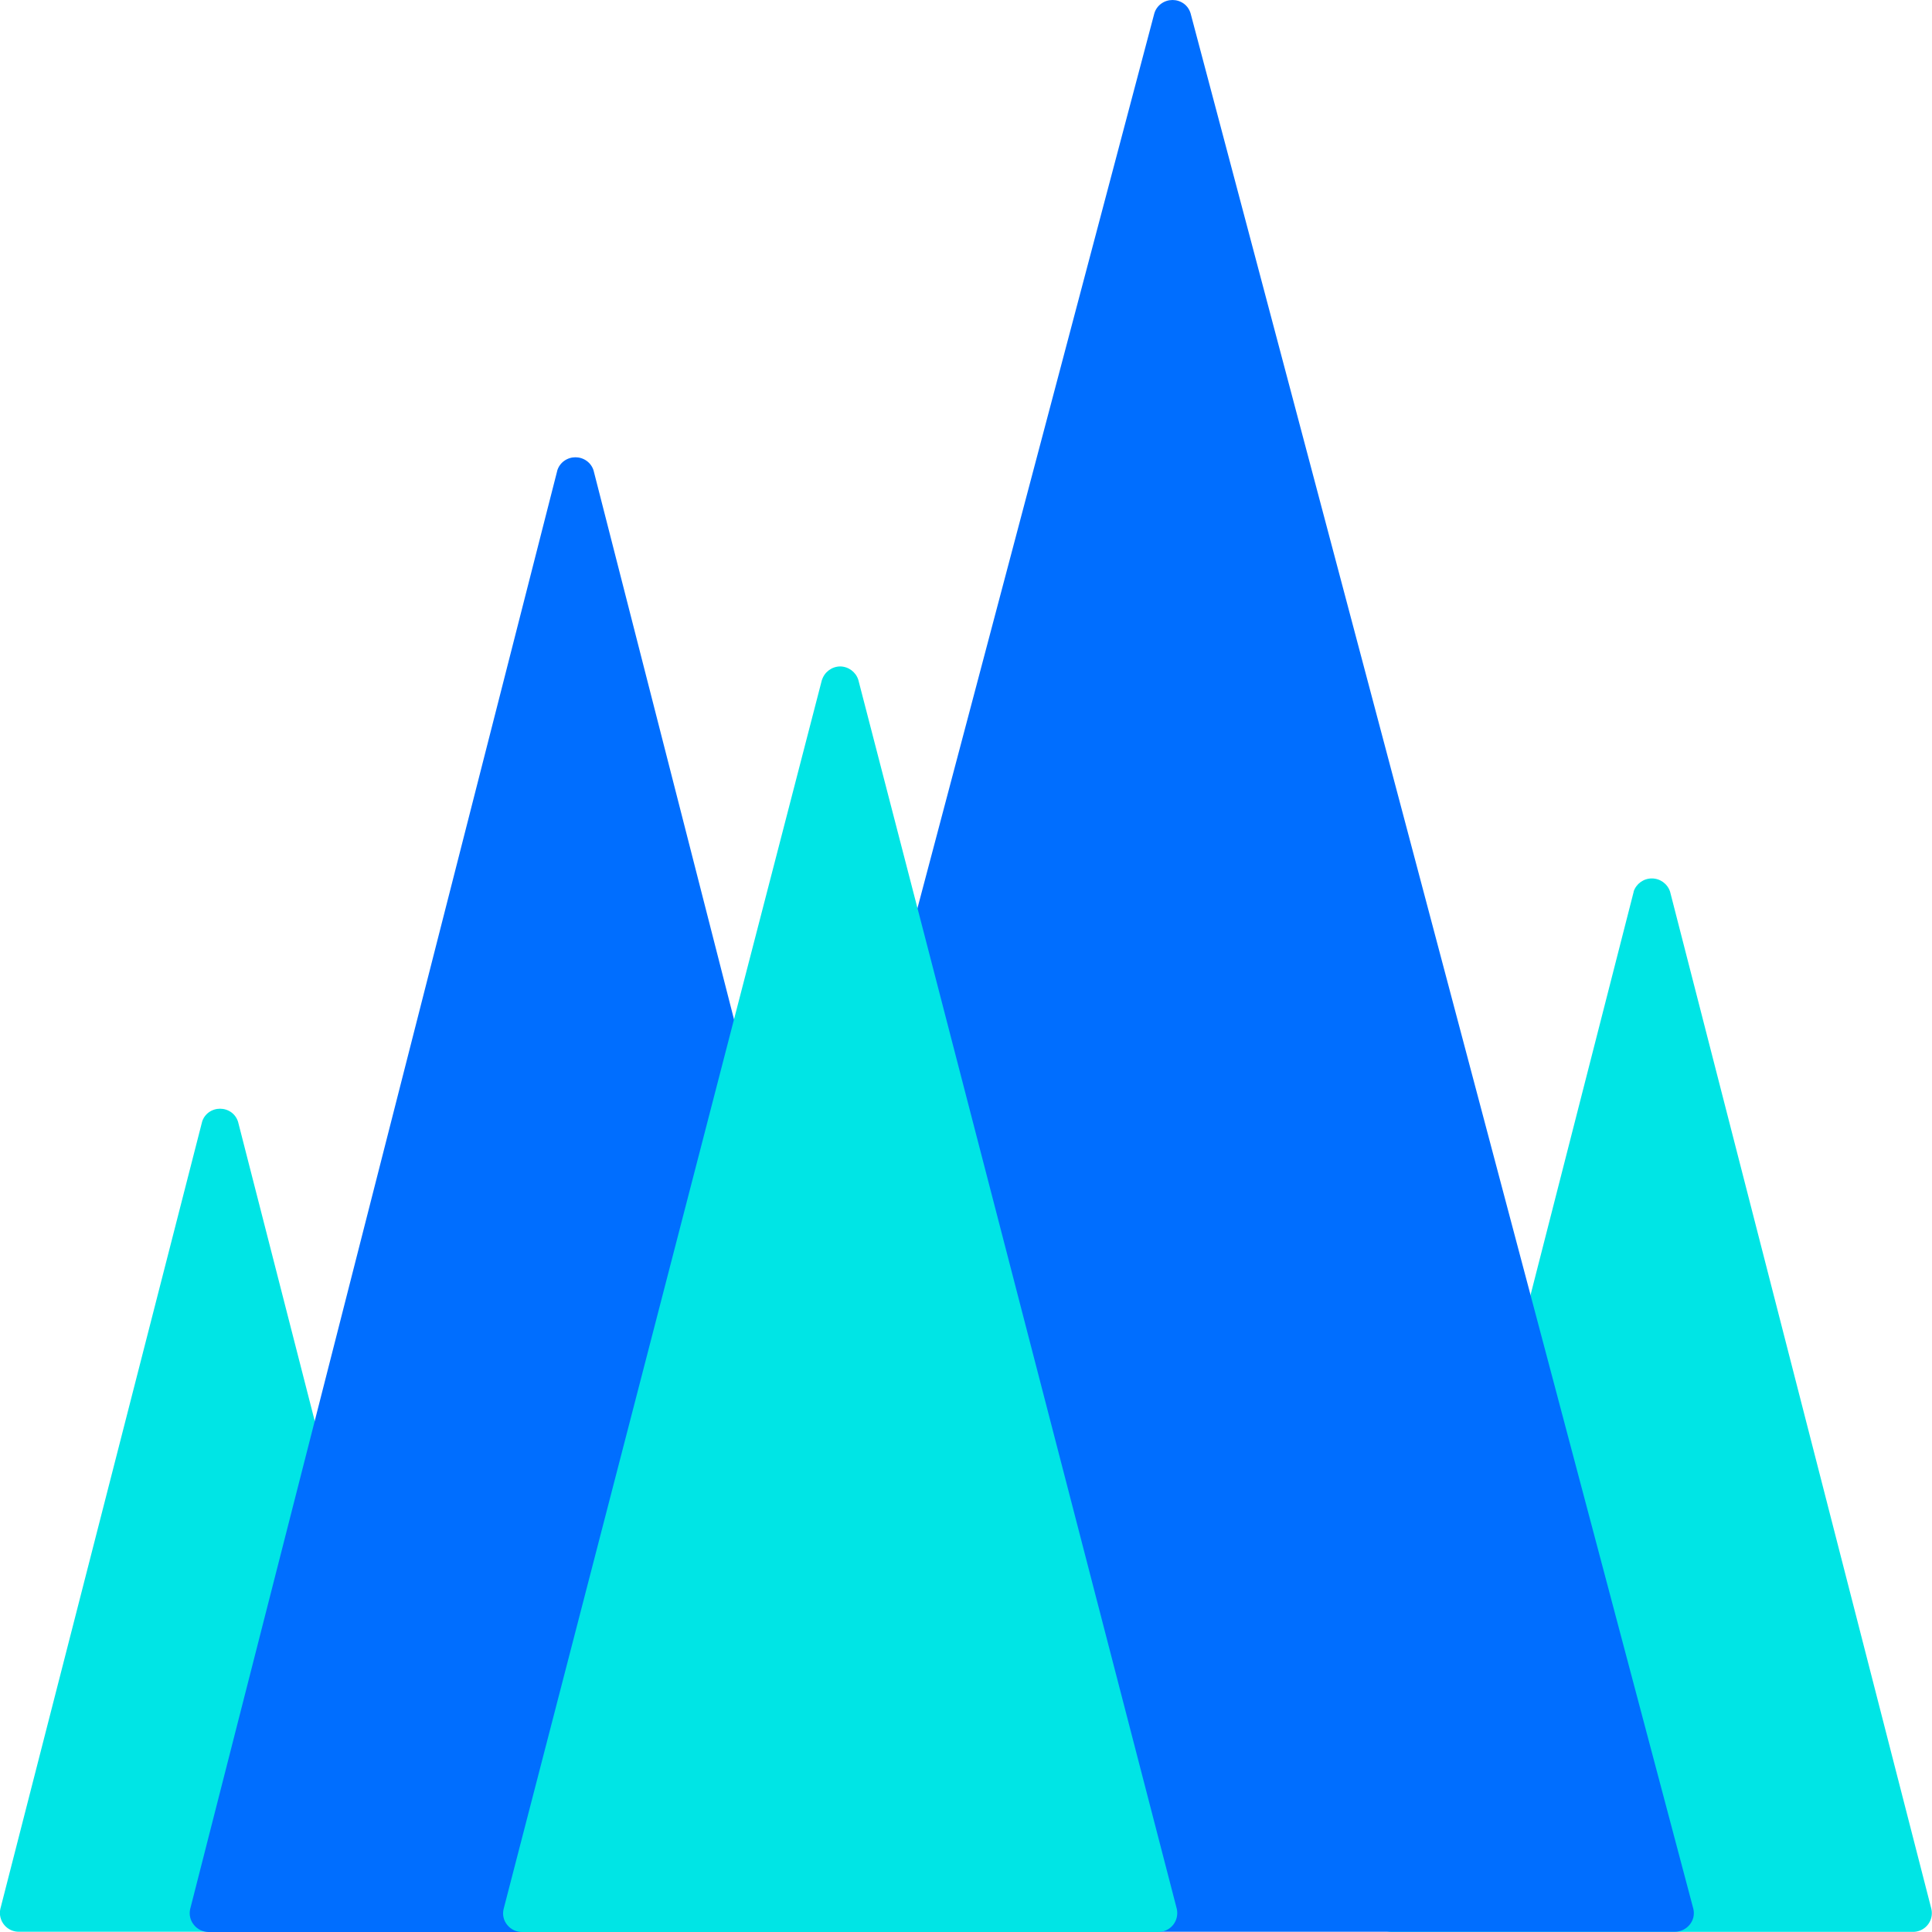
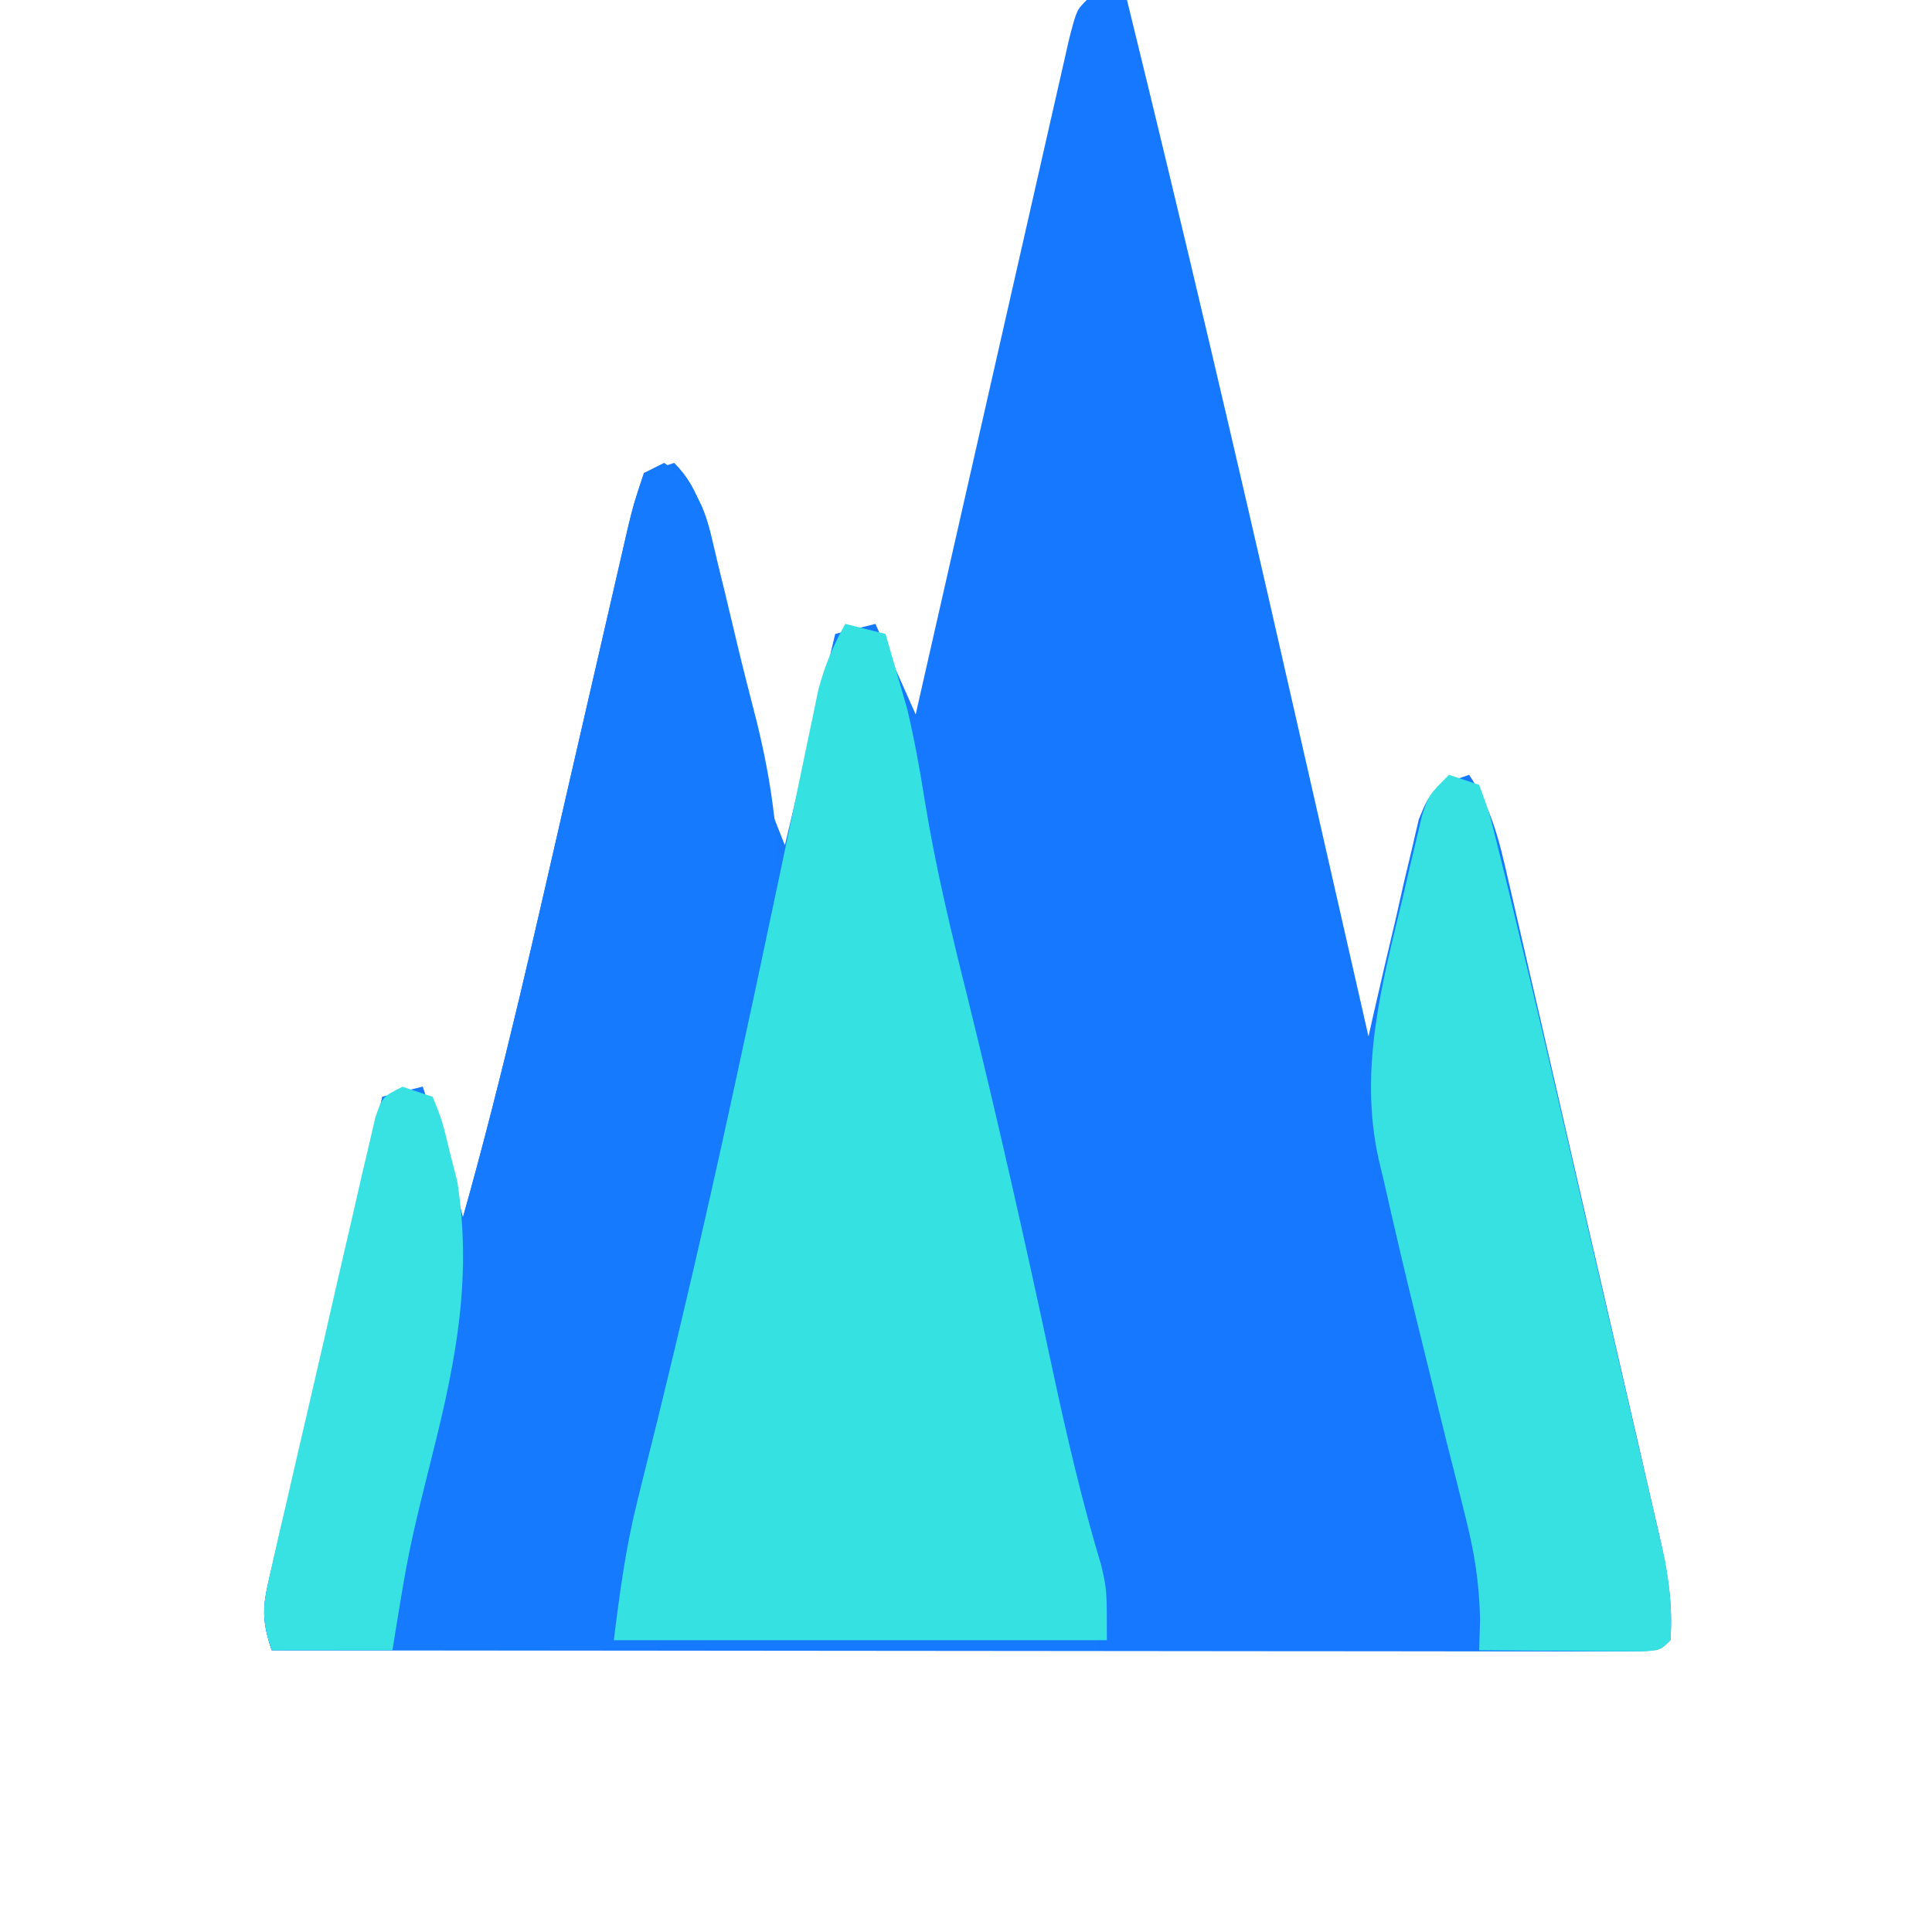
- <svg xmlns="http://www.w3.org/2000/svg" t="1747365642427" class="icon" viewBox="0 0 1024 1024" version="1.1" p-id="4628" width="40" height="40">
-   <path d="M865.906 472.579l-137.918 539.191a9.408 9.408 0 0 0 0 4.48 10.048 10.048 0 0 0 9.984 7.68h275.644a9.984 9.984 0 0 0 10.048-7.68 9.984 9.984 0 0 0 0-4.48l-138.494-539.191a10.176 10.176 0 0 0-19.328 0M107.07 594.753l-106.878 416.953a9.984 9.984 0 0 0 10.112 12.16h212.797a10.24 10.24 0 0 0 8.064-3.584 9.728 9.728 0 0 0 1.92-4.032 9.408 9.408 0 0 0 0-4.48l-106.878-417.081a9.792 9.792 0 0 0-3.584-5.12 10.24 10.24 0 0 0-11.968 0 9.792 9.792 0 0 0-3.584 5.12z" fill="#00E5E5" p-id="4629" />
-   <path d="M295.355 249.478L100.798 1011.834a9.728 9.728 0 0 0 1.92 8.32 9.984 9.984 0 0 0 7.68 3.84h389.242a10.112 10.112 0 0 0 9.984-7.616 10.048 10.048 0 0 0 0.064-4.48L314.619 249.414a9.792 9.792 0 0 0-3.648-5.12 10.24 10.24 0 0 0-11.968 0 9.792 9.792 0 0 0-3.648 5.12" fill="#006EFF" p-id="4630" />
-   <path d="M631.03 7.05a9.792 9.792 0 0 0-3.584-5.12 10.24 10.24 0 0 0-11.968 0 9.792 9.792 0 0 0-3.648 5.12l-265.98 1004.784a9.984 9.984 0 0 0 10.048 12.032h531.575a10.176 10.176 0 0 0 10.048-7.616 10.112 10.112 0 0 0 0-4.48L631.03 7.05z" fill="#006EFF" p-id="4631" />
-   <path d="M435.641 360.324L266.94 1011.77a9.6 9.6 0 0 0 1.984 8.576 9.984 9.984 0 0 0 8.064 3.648h336.635a10.24 10.24 0 0 0 8.128-3.712 10.112 10.112 0 0 0 1.984-8.512L454.905 360.26a10.24 10.24 0 0 0-9.6-7.04 10.24 10.24 0 0 0-9.6 7.04" fill="#00E5E5" p-id="4632" />
+ <svg xmlns="http://www.w3.org/2000/svg" width="192" height="192">
+   <path d="M108 0h4c5.532 22.525 10.827 45.097 15.966 67.715.91 4.005 1.824 8.01 2.737 12.014A38952.02 38952.02 0 0 1 136 103l.487-2.171c.737-3.24 1.5-6.471 2.263-9.704l.766-3.418.78-3.262.7-3.015C142 79 142 79 144.105 77.66L146 77c2.256 3.383 2.996 6.526 3.88 10.421l.532 2.283c.58 2.49 1.15 4.983 1.72 7.476l1.203 5.197c.84 3.633 1.674 7.266 2.506 10.9 1.066 4.654 2.142 9.307 3.222 13.958.83 3.578 1.653 7.157 2.476 10.737.394 1.716.79 3.431 1.189 5.146.556 2.4 1.104 4.8 1.651 7.202.166.706.33 1.413.5 2.141.805 3.565 1.409 6.88 1.121 10.539-1 1-1 1-3.278 1.123l-3.081-.003-3.523.004-3.9-.01h-4.079c-3.702 0-7.404-.006-11.107-.013-3.865-.006-7.73-.006-11.595-.008-7.324-.003-14.648-.011-21.972-.021-8.336-.011-16.672-.017-25.008-.022-17.152-.01-34.305-.028-51.457-.05-1.142-3.426-.824-4.658-.012-8.114l.728-3.154.811-3.4.812-3.485c.858-3.68 1.728-7.357 2.599-11.035l1.748-7.474C35.116 121.223 36.554 115.11 38 109l4-1c.481 1.416.96 2.833 1.438 4.25l.808 2.39c.674 2.11 1.229 4.211 1.754 6.36 4.075-14.458 7.324-29.115 10.688-43.75.888-3.863 1.778-7.726 2.67-11.588.551-2.39 1.101-4.779 1.65-7.169l.749-3.25.656-2.857C63 50 63 50 64 47l3-1c2.764 2.764 3.088 5.864 3.91 9.563l.522 2.263c.55 2.39 1.091 4.782 1.63 7.174.545 2.392 1.092 4.783 1.641 7.174.342 1.488.68 2.977 1.015 4.467.84 3.78.84 3.78 2.282 7.359l5-21 4-1 4 9 .6-2.65c1.866-8.228 3.734-16.454 5.607-24.679.962-4.229 1.923-8.458 2.882-12.688.924-4.08 1.851-8.158 2.781-12.235.355-1.56.709-3.119 1.061-4.679.492-2.177.989-4.353 1.487-6.53l.854-3.761C107 1 107 1 108 0z" fill="#1678FE" />
+   <path d="M66 46c4.012 2.675 4.291 5.677 5.367 10.129l.614 2.492a715.25 715.25 0 0 1 1.255 5.259c.626 2.629 1.3 5.243 1.975 7.86C78.07 83.416 78.004 92.421 75 104l-.823 3.623c-.786 3.45-1.63 6.882-2.49 10.314a740352709.556 740352709.556 0 0 1-2.769 11.276c-1.748 7.207-3.397 14.436-5.052 21.664l-.702 3.064-.61 2.678A394.543 394.543 0 0 1 61 163h48v1H27c-1.142-3.426-.824-4.658-.012-8.114l.728-3.154.811-3.4.812-3.485c.858-3.68 1.728-7.357 2.599-11.035l1.748-7.474C35.116 121.223 36.554 115.11 38 109l4-1c.481 1.416.96 2.833 1.438 4.25l.808 2.39c.674 2.11 1.229 4.211 1.754 6.36 4.075-14.458 7.324-29.115 10.688-43.75.888-3.863 1.778-7.726 2.67-11.588.551-2.39 1.101-4.779 1.65-7.169l.749-3.25.656-2.857C63 50 63 50 64 47l2-1z" fill="#167AFE" />
+   <path d="m84 62 4 1c.467 1.58.923 3.165 1.375 4.75l.773 2.672c.727 3.055 1.266 6.042 1.754 9.14 1.078 6.66 2.648 13.148 4.285 19.688 3.018 12.249 5.788 24.538 8.415 36.876 1.411 6.576 2.92 13.06 4.856 19.502C110 158 110 158 110 163H61c.62-4.953 1.191-9.256 2.383-14l.838-3.387.904-3.613a1217.188 1217.188 0 0 0 7.438-32.063l.435-2A2715.867 2715.867 0 0 0 77.282 87.9c.413-1.97.828-3.938 1.243-5.907.513-2.437 1.02-4.875 1.522-7.315l.691-3.288.595-2.874C81.968 66.122 82.803 64.16 84 62z" fill="#36E1E2" />
+   <path d="m144 77 3 1c1.039 2.834 1.039 2.834 1.958 6.593l.509 2.04c.524 2.119 1.03 4.242 1.533 6.367l.928 3.826c.933 3.89 1.843 7.785 2.744 11.682l.992 4.272c.684 2.949 1.366 5.898 2.046 8.848.871 3.772 1.75 7.543 2.63 11.314.681 2.924 1.358 5.85 2.033 8.776.322 1.392.646 2.783.971 4.174.453 1.936.898 3.874 1.343 5.812l.77 3.328c.504 2.753.729 5.18.543 7.968-1 1-1 1-2.766 1.114l-2.27-.016-2.45-.01-2.577-.025-2.587-.014c-2.117-.012-4.233-.03-6.35-.049l.087-3.103c-.082-3.687-.576-6.695-1.478-10.256l-.896-3.605-.963-3.786c-.645-2.603-1.283-5.208-1.922-7.813l-.947-3.843a700.034 700.034 0 0 1-3.381-14.344l-.52-2.175c-1.939-8.906.36-17.31 2.458-26.013l.658-2.86.65-2.73.584-2.46C142 79 142 79 144 77z" fill="#37E1E2" />
+   <path d="m40 108 3 1c.95 2.371.95 2.371 1.688 5.438l.761 2.996c1.456 9.427-.086 17.567-2.386 26.754-2.451 9.827-2.451 9.827-4.063 19.812H27c-1.137-3.412-.833-4.652-.044-8.098l.709-3.144.792-3.39.797-3.478c.559-2.427 1.121-4.853 1.688-7.278a2222.69 2222.69 0 0 0 2.568-11.186l1.635-7.059.773-3.402.738-3.126.641-2.765C38 109 38 109 40 108z" fill="#38E1E2" />
</svg>
